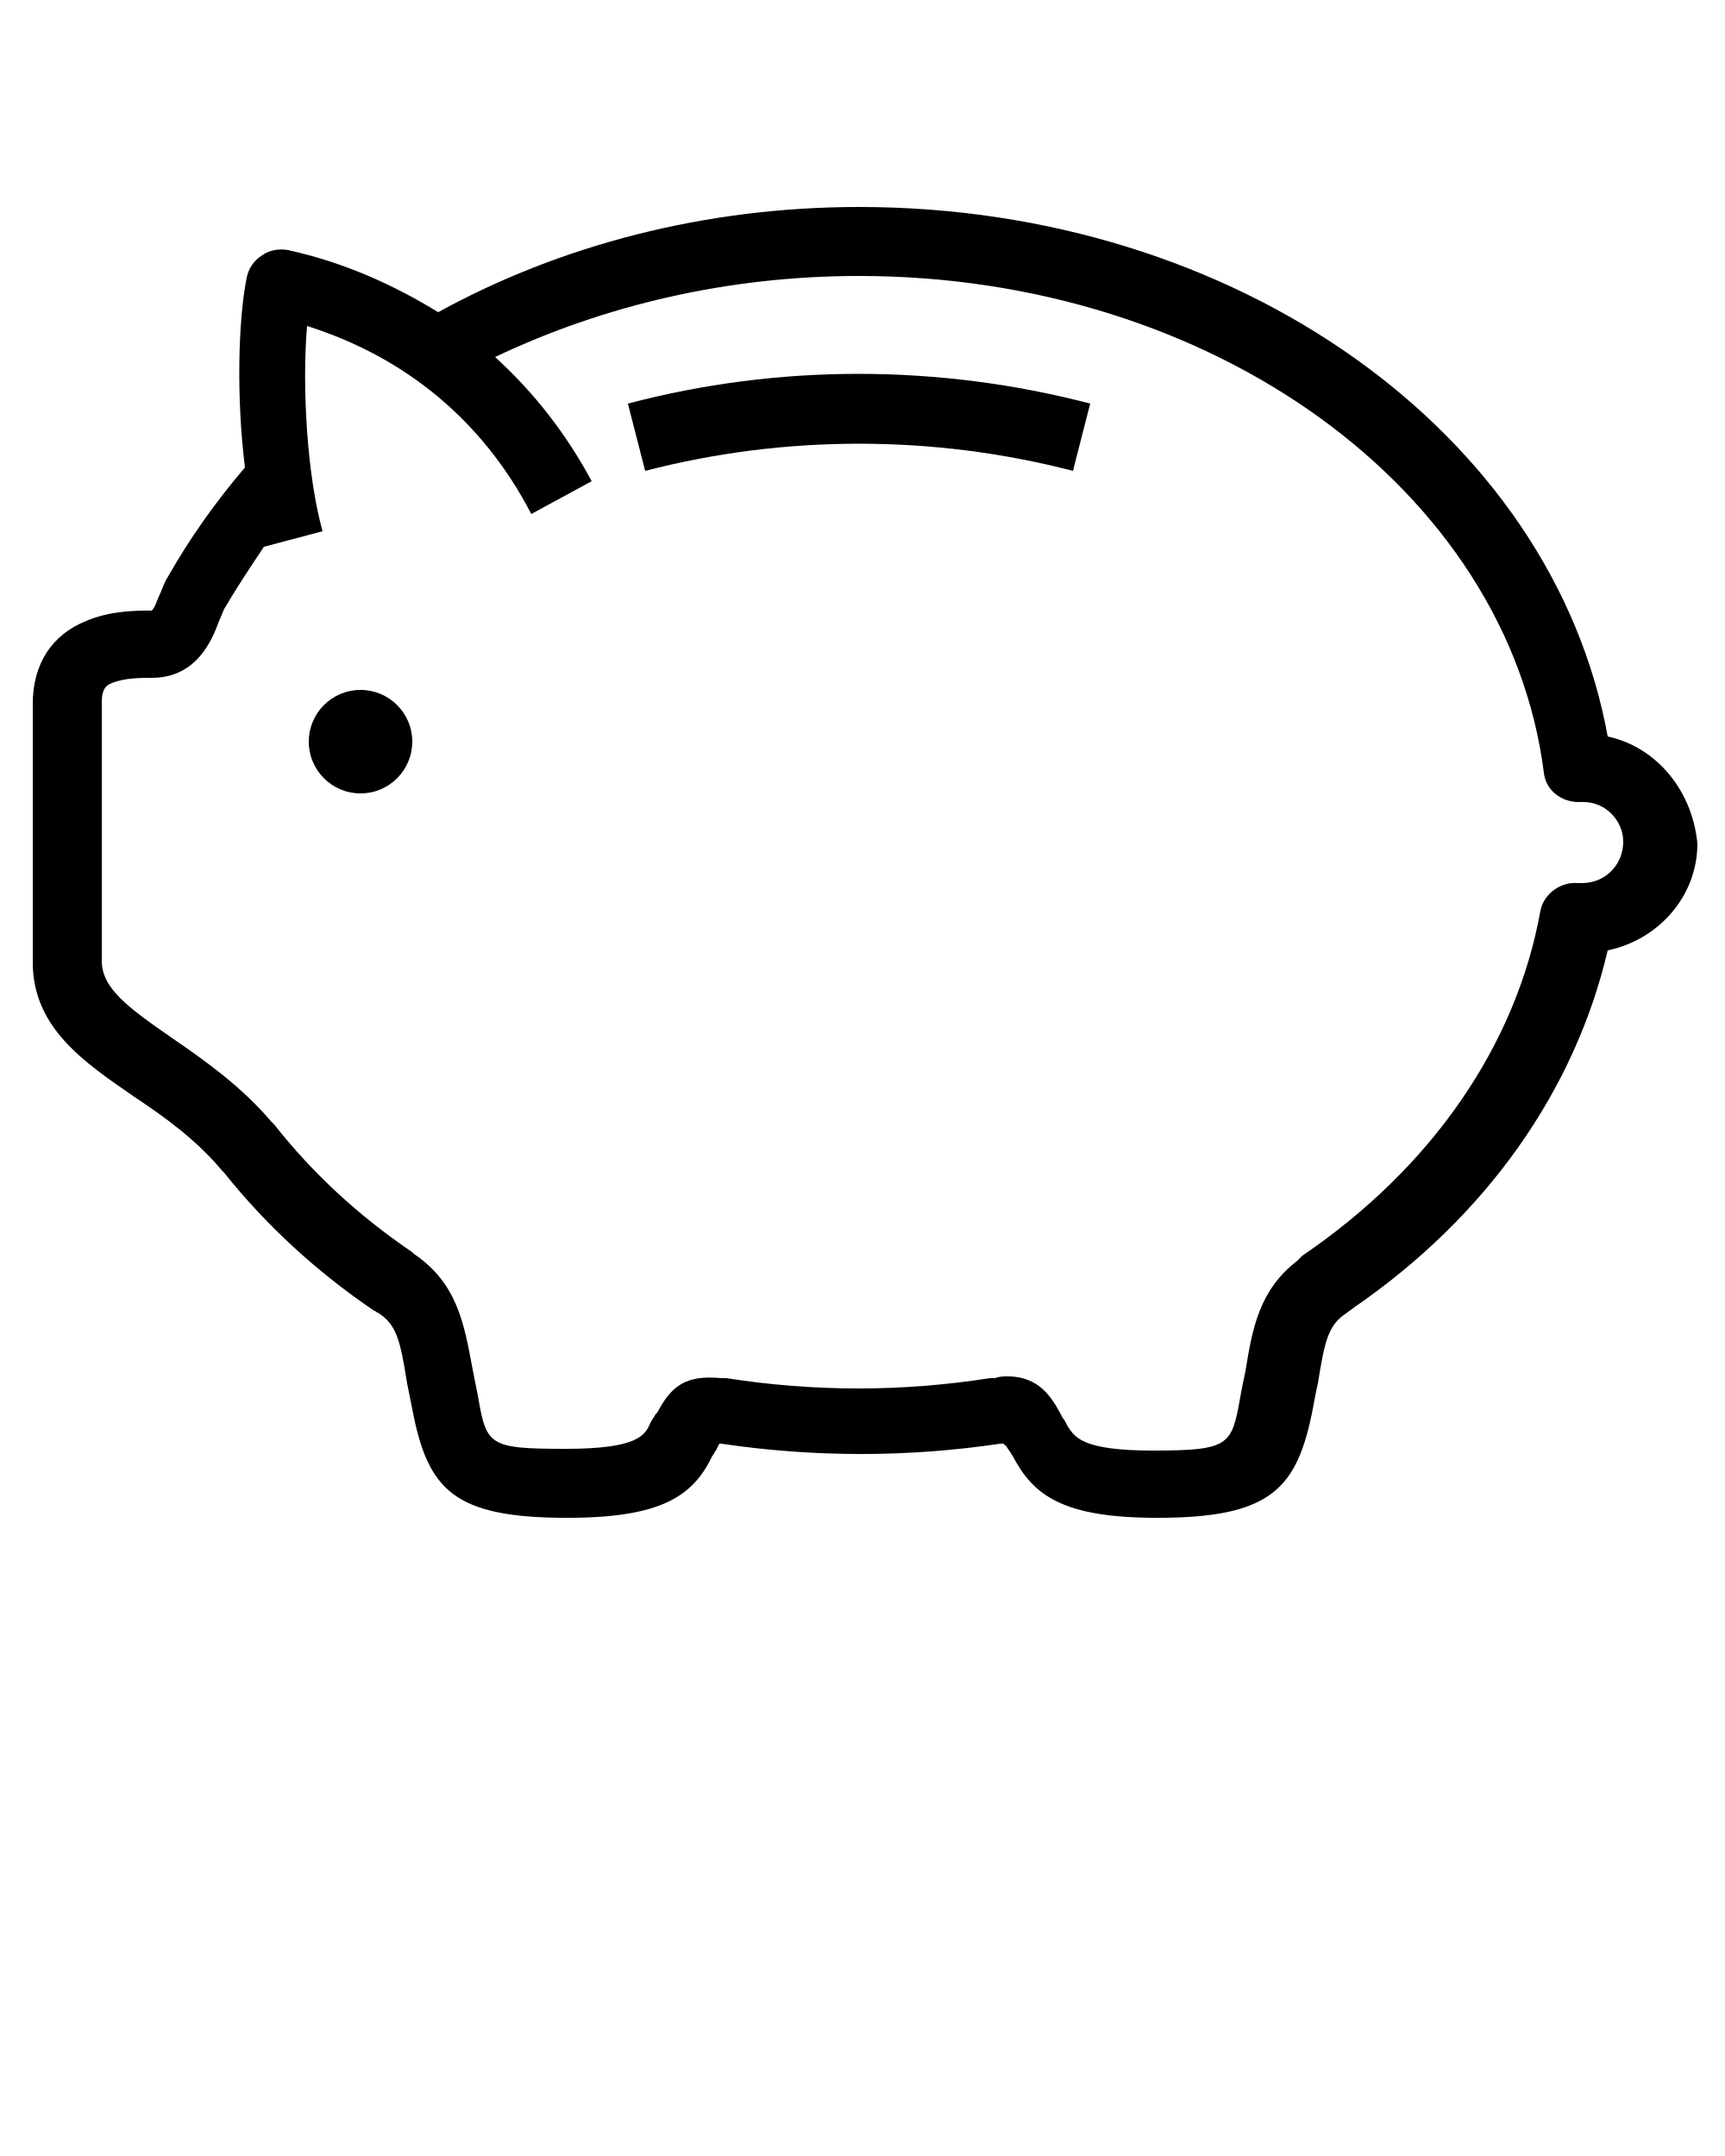
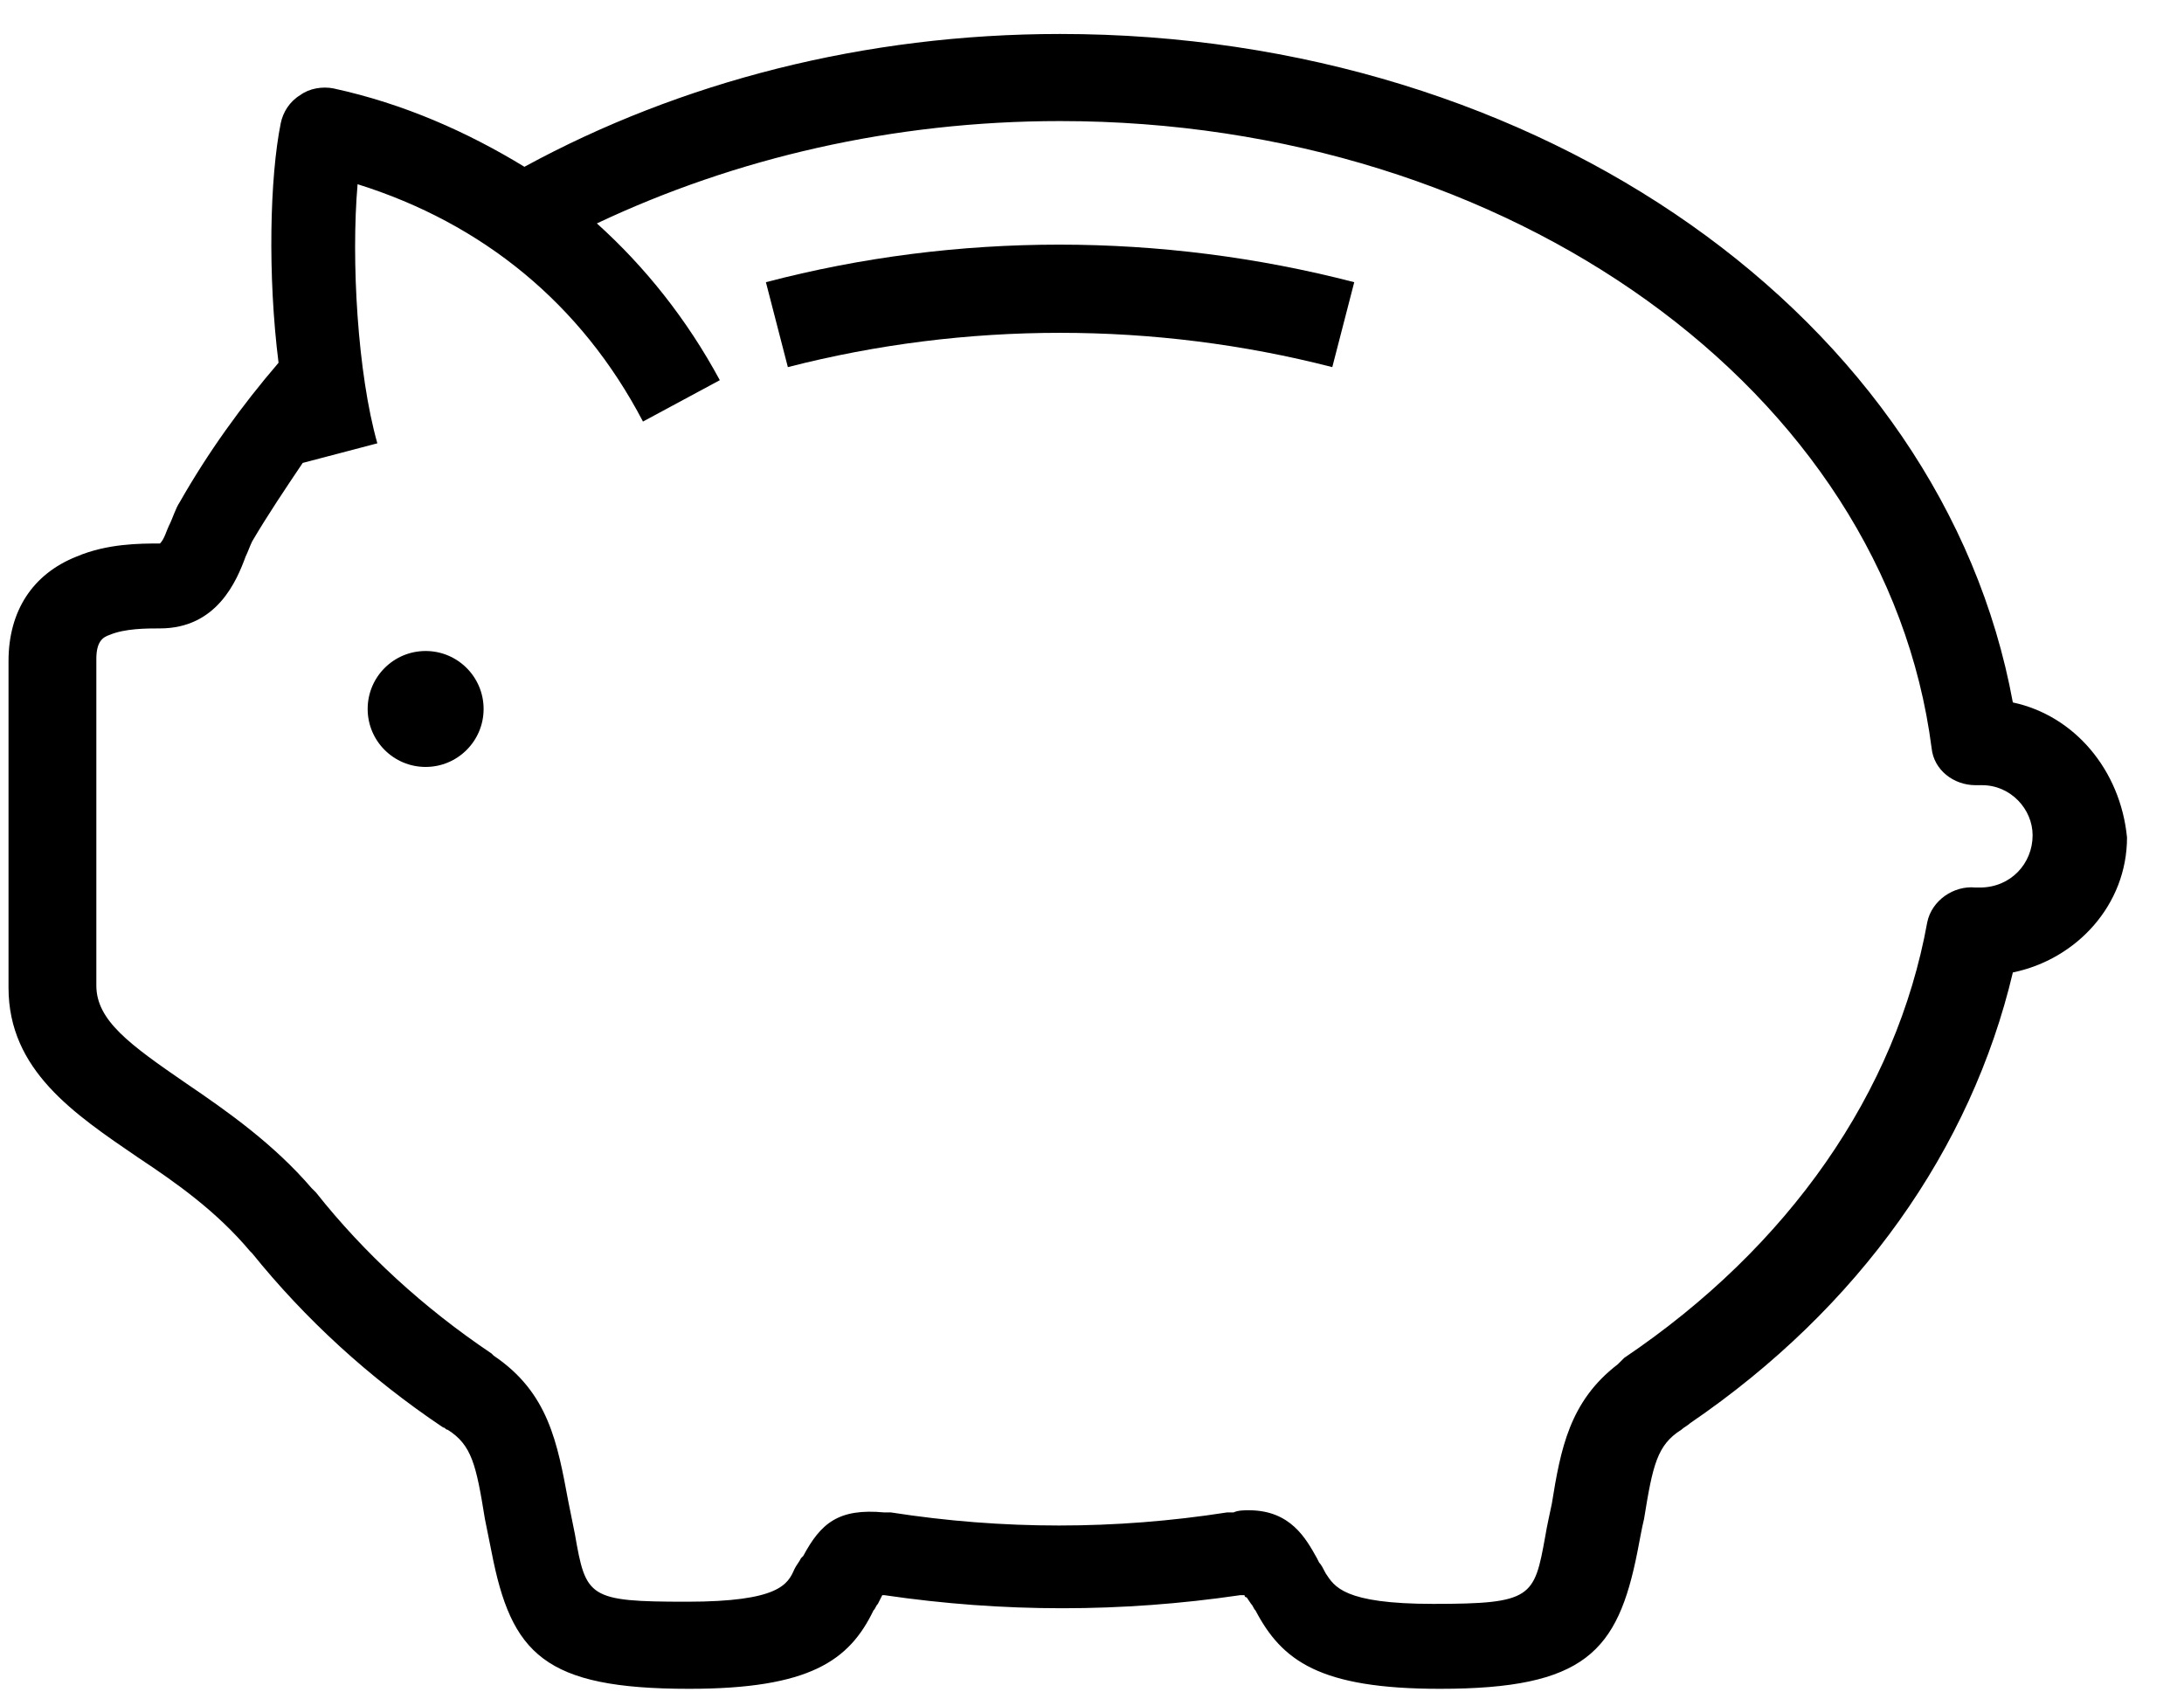
- <svg xmlns="http://www.w3.org/2000/svg" version="1.1" x="0px" y="0px" viewBox="0 0 100 125" enable-background="new 0 0 100 100" xml:space="preserve">
+ <svg xmlns="http://www.w3.org/2000/svg" width="450" height="350">
  <g>
-     <circle cx="20.9" cy="43" r="3" />
-     <path d="M36.4,23.4l1,3.9c8.1-2.1,16.7-2.1,24.8,0l1-3.9C54.4,21.1,45.1,21.1,36.4,23.4z" />
-     <path d="M93.2,42.7C90,25.1,71.7,12,49.8,12c-8.9,0-17.3,2.2-24.4,6.1c-2.6-1.6-5.5-2.9-8.7-3.6c-0.5-0.1-1.1,0-1.5,0.3   c-0.5,0.3-0.8,0.8-0.9,1.3c-0.5,2.5-0.6,7-0.1,11c-1.7,2-3.2,4.1-4.5,6.4c-0.2,0.3-0.3,0.7-0.5,1.1c-0.1,0.2-0.2,0.6-0.4,0.8   c-0.9,0-2.4,0-3.8,0.6c-2,0.8-3.1,2.5-3.1,4.8v15c0,3.8,3,5.8,5.9,7.8c1.8,1.2,3.6,2.5,5.1,4.3c0,0,0.1,0.1,0.1,0.1   c2.4,3,5.3,5.7,8.7,8c0.1,0,0.1,0.1,0.2,0.1c1.1,0.7,1.3,1.6,1.7,4.1c0.1,0.5,0.2,1,0.3,1.5c0.9,4.7,2.4,6.3,9,6.3   c5.5,0,7.3-1.3,8.4-3.6c0.1-0.1,0.1-0.2,0.2-0.3l0.2-0.4c0,0,0,0,0.1,0c5.4,0.8,10.8,0.8,16.2,0c0.1,0,0.1,0,0.2,0   c0,0,0,0.1,0.1,0.1l0.2,0.3c0.1,0.1,0.1,0.2,0.2,0.3c1.2,2.3,2.9,3.6,8.4,3.6c6.6,0,8.1-1.7,9-6.3c0.1-0.5,0.2-1.1,0.3-1.5   c0.4-2.5,0.6-3.4,1.7-4.1c0.1-0.1,0.3-0.2,0.4-0.3c7.7-5.3,12.8-12.6,14.7-20.7c2.9-0.6,5.2-3.1,5.2-6.2   C98.1,45.8,96,43.3,93.2,42.7z M91.7,51.2c0,0-0.2,0-0.2,0c-1-0.1-2,0.6-2.2,1.6c-1.4,7.8-6.3,14.9-13.8,20   c-0.1,0.1-0.2,0.2-0.3,0.3c-2.2,1.7-2.6,3.9-3,6.4c-0.1,0.5-0.2,0.9-0.3,1.5c-0.5,2.8-0.6,3.1-5.1,3.1c-4.1,0-4.5-0.8-4.9-1.4   c-0.1-0.2-0.2-0.4-0.3-0.5l-0.1-0.2c-0.5-0.9-1.2-2.2-3.1-2.2c-0.2,0-0.5,0-0.7,0.1c-0.1,0-0.2,0-0.3,0c-5.1,0.8-10.2,0.8-15.3,0   c-0.1,0-0.2,0-0.3,0c-2.1-0.2-2.9,0.5-3.7,2L38,82c-0.1,0.2-0.2,0.3-0.3,0.5C37.4,83.2,37,84,32.8,84c-4.5,0-4.6-0.2-5.1-3.1   c-0.1-0.5-0.2-1-0.3-1.5c-0.5-2.7-0.9-5-3.4-6.7c0,0,0,0-0.1-0.1c-3.1-2.1-5.8-4.6-8-7.4c-0.1-0.1-0.1-0.1-0.2-0.2   C14,63,11.9,61.5,10,60.2c-2.6-1.8-4.1-2.9-4.1-4.5v-15c0-0.8,0.3-1,0.6-1.1c0.7-0.3,1.7-0.3,2.3-0.3c2.6,0,3.5-2.2,3.9-3.3   c0.1-0.2,0.2-0.5,0.3-0.7c0.7-1.2,1.5-2.4,2.3-3.6l3.4-0.9c-0.9-3.2-1.2-8.4-0.9-11.9c5.7,1.8,10.2,5.5,13,10.9l3.5-1.9   c-1.5-2.8-3.4-5.2-5.6-7.2C35,17.7,42.2,16,49.8,16c20.5,0,37.6,12.4,39.7,28.8c0.1,1,1,1.7,2,1.7c0.1,0,0.2,0,0.3,0   c1.3,0,2.3,1.1,2.3,2.3C94.1,50.1,93.1,51.2,91.7,51.2z" />
+     <rect fill="none" id="canvas_background" height="352" width="452" y="-1" x="-1" />
+   </g>
+   <g>
+     <g id="svg_1">
+       <circle id="svg_2" r="11.945" cy="146.092" cx="87.699" />
+       <path id="svg_3" d="m157.81,58.15l4.523,17.499c36.639,-9.422 75.539,-9.422 112.178,0l4.523,-17.499c-39.805,-10.32 -81.872,-10.32 -121.225,0z" />
+       <path id="svg_4" d="m414.735,144.746c-14.475,-78.968 -97.251,-137.746 -196.312,-137.746c-40.257,0 -78.253,9.871 -110.369,27.37c-11.761,-7.179 -24.878,-13.012 -39.353,-16.153c-2.262,-0.449 -4.976,0 -6.785,1.346c-2.262,1.346 -3.619,3.589 -4.071,5.833c-2.262,11.217 -2.714,31.408 -0.452,49.355c-7.69,8.974 -14.475,18.396 -20.355,28.716c-0.905,1.346 -1.357,3.141 -2.262,4.936c-0.452,0.897 -0.905,2.692 -1.809,3.59c-4.071,0 -10.856,0 -17.189,2.692c-9.047,3.589 -14.022,11.217 -14.022,21.537l0,67.303c0,17.05 13.57,26.024 26.688,34.997c8.142,5.384 16.284,11.217 23.069,19.293c0,0 0.452,0.449 0.452,0.449c10.856,13.461 23.974,25.575 39.353,35.895c0.452,0 0.452,0.449 0.905,0.449c4.976,3.141 5.88,7.179 7.69,18.396c0.452,2.243 0.905,4.487 1.357,6.73c4.071,21.088 10.856,28.267 40.71,28.267c24.878,0 33.02,-5.833 37.996,-16.153c0.452,-0.449 0.452,-0.897 0.905,-1.346l0.905,-1.795c0,0 0,0 0.452,0c24.426,3.589 48.852,3.589 73.278,0c0.452,0 0.452,0 0.905,0c0,0 0,0.449 0.452,0.449l0.905,1.346c0.452,0.449 0.452,0.897 0.905,1.346c5.428,10.32 13.118,16.153 37.996,16.153c29.854,0 36.639,-7.628 40.71,-28.267c0.452,-2.243 0.905,-4.936 1.357,-6.73c1.809,-11.217 2.714,-15.255 7.69,-18.396c0.452,-0.449 1.357,-0.897 1.809,-1.346c34.829,-23.78 57.898,-56.534 66.493,-92.878c13.118,-2.692 23.521,-13.909 23.521,-27.818c-1.357,-13.909 -10.856,-25.126 -23.521,-27.818zm-6.785,38.138c0,0 -0.905,0 -0.905,0c-4.523,-0.449 -9.047,2.692 -9.951,7.179c-6.333,34.997 -28.497,66.854 -62.422,89.737c-0.452,0.449 -0.905,0.897 -1.357,1.346c-9.951,7.628 -11.761,17.499 -13.57,28.716c-0.452,2.243 -0.905,4.038 -1.357,6.73c-2.262,12.563 -2.714,13.909 -23.069,13.909c-18.546,0 -20.355,-3.589 -22.164,-6.282c-0.452,-0.897 -0.905,-1.795 -1.357,-2.243l-0.452,-0.897c-2.262,-4.038 -5.428,-9.871 -14.022,-9.871c-0.905,0 -2.262,0 -3.166,0.449c-0.452,0 -0.905,0 -1.357,0c-23.069,3.59 -46.138,3.59 -69.207,0c-0.452,0 -0.905,0 -1.357,0c-9.499,-0.897 -13.118,2.243 -16.736,8.974l-0.452,0.449c-0.452,0.897 -0.905,1.346 -1.357,2.243c-1.357,3.141 -3.166,6.73 -22.164,6.73c-20.355,0 -20.807,-0.897 -23.069,-13.909c-0.452,-2.243 -0.905,-4.487 -1.357,-6.73c-2.262,-12.114 -4.071,-22.434 -15.379,-30.062c0,0 0,0 -0.452,-0.449c-14.022,-9.422 -26.235,-20.639 -36.187,-33.203c-0.452,-0.449 -0.452,-0.449 -0.905,-0.897c-7.69,-8.974 -17.189,-15.704 -25.783,-21.537c-11.761,-8.076 -18.546,-13.012 -18.546,-20.191l0,-67.303c0,-3.589 1.357,-4.487 2.714,-4.935c3.166,-1.346 7.69,-1.346 10.404,-1.346c11.761,0 15.832,-9.871 17.641,-14.807c0.452,-0.897 0.905,-2.243 1.357,-3.141c3.166,-5.384 6.785,-10.768 10.404,-16.153l15.379,-4.038c-4.071,-14.358 -5.428,-37.689 -4.071,-53.393c25.783,8.076 46.138,24.678 58.803,48.907l15.832,-8.525c-6.785,-12.563 -15.379,-23.332 -25.331,-32.305c28.497,-13.461 61.065,-21.088 95.442,-21.088c92.728,0 170.077,55.637 179.576,129.221c0.452,4.487 4.523,7.628 9.047,7.628c0.452,0 0.905,0 1.357,0c5.88,0 10.404,4.936 10.404,10.32c0,5.833 -4.523,10.768 -10.856,10.768z" />
+     </g>
  </g>
</svg>
